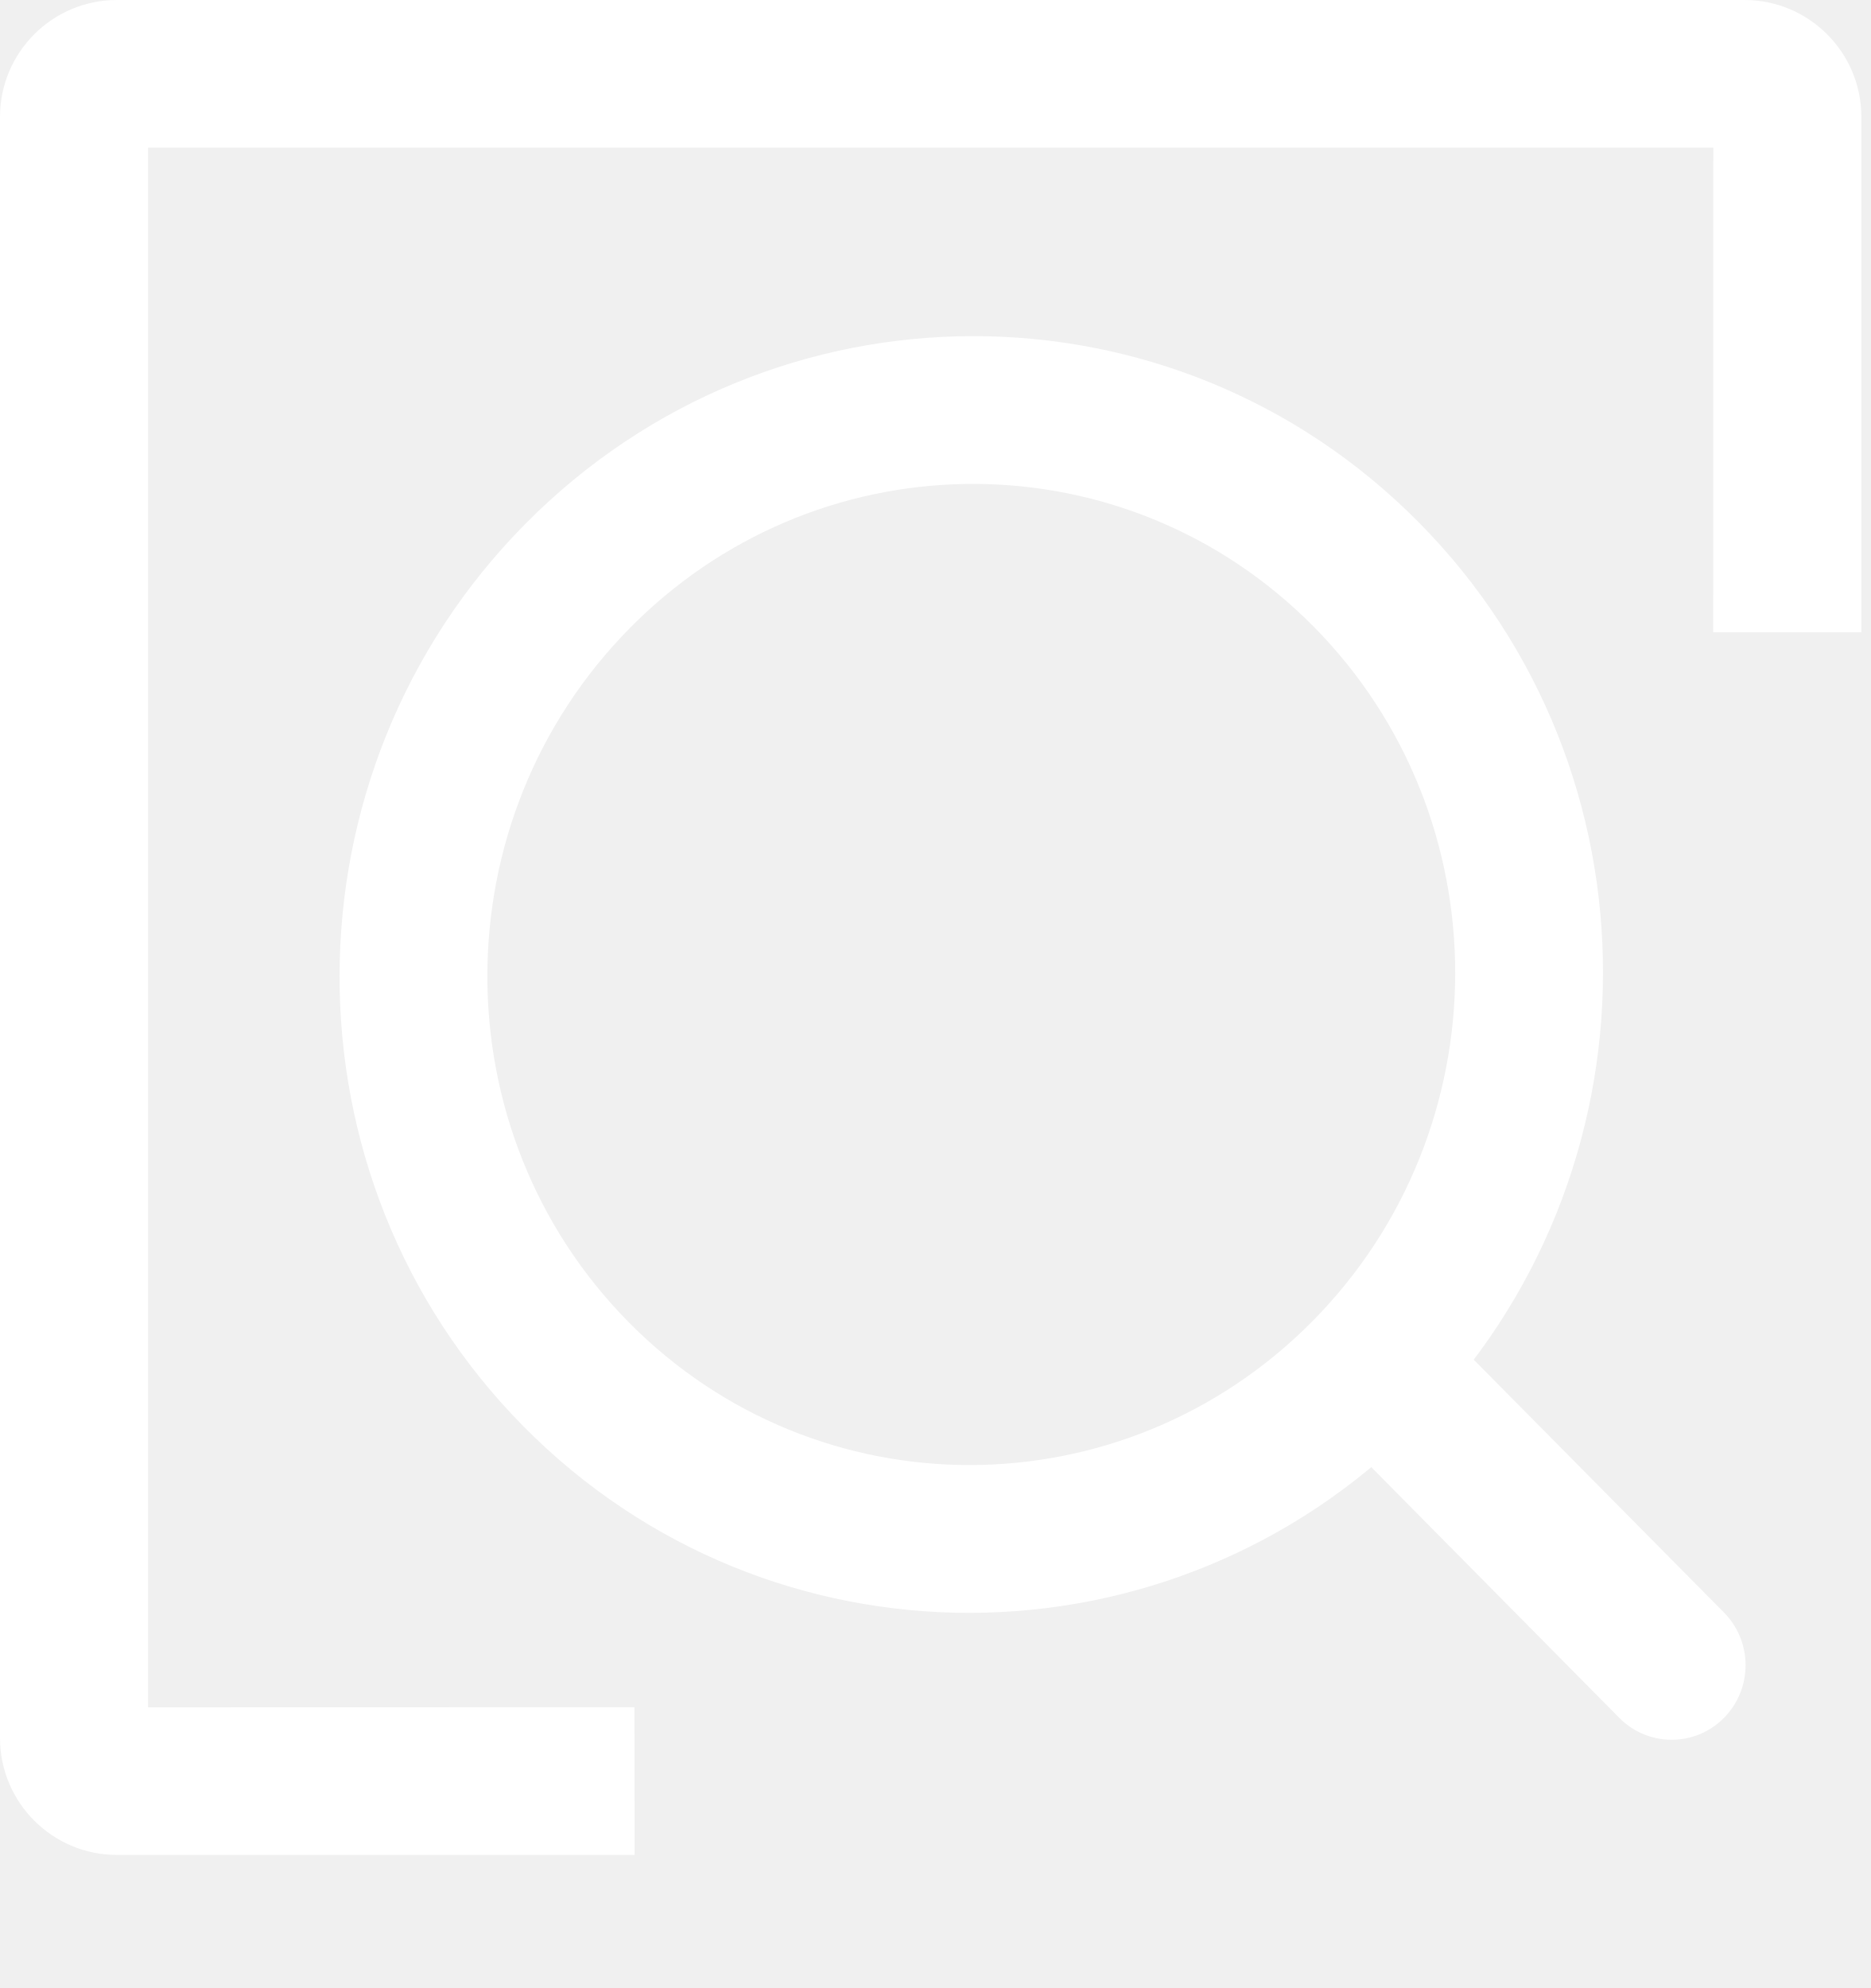
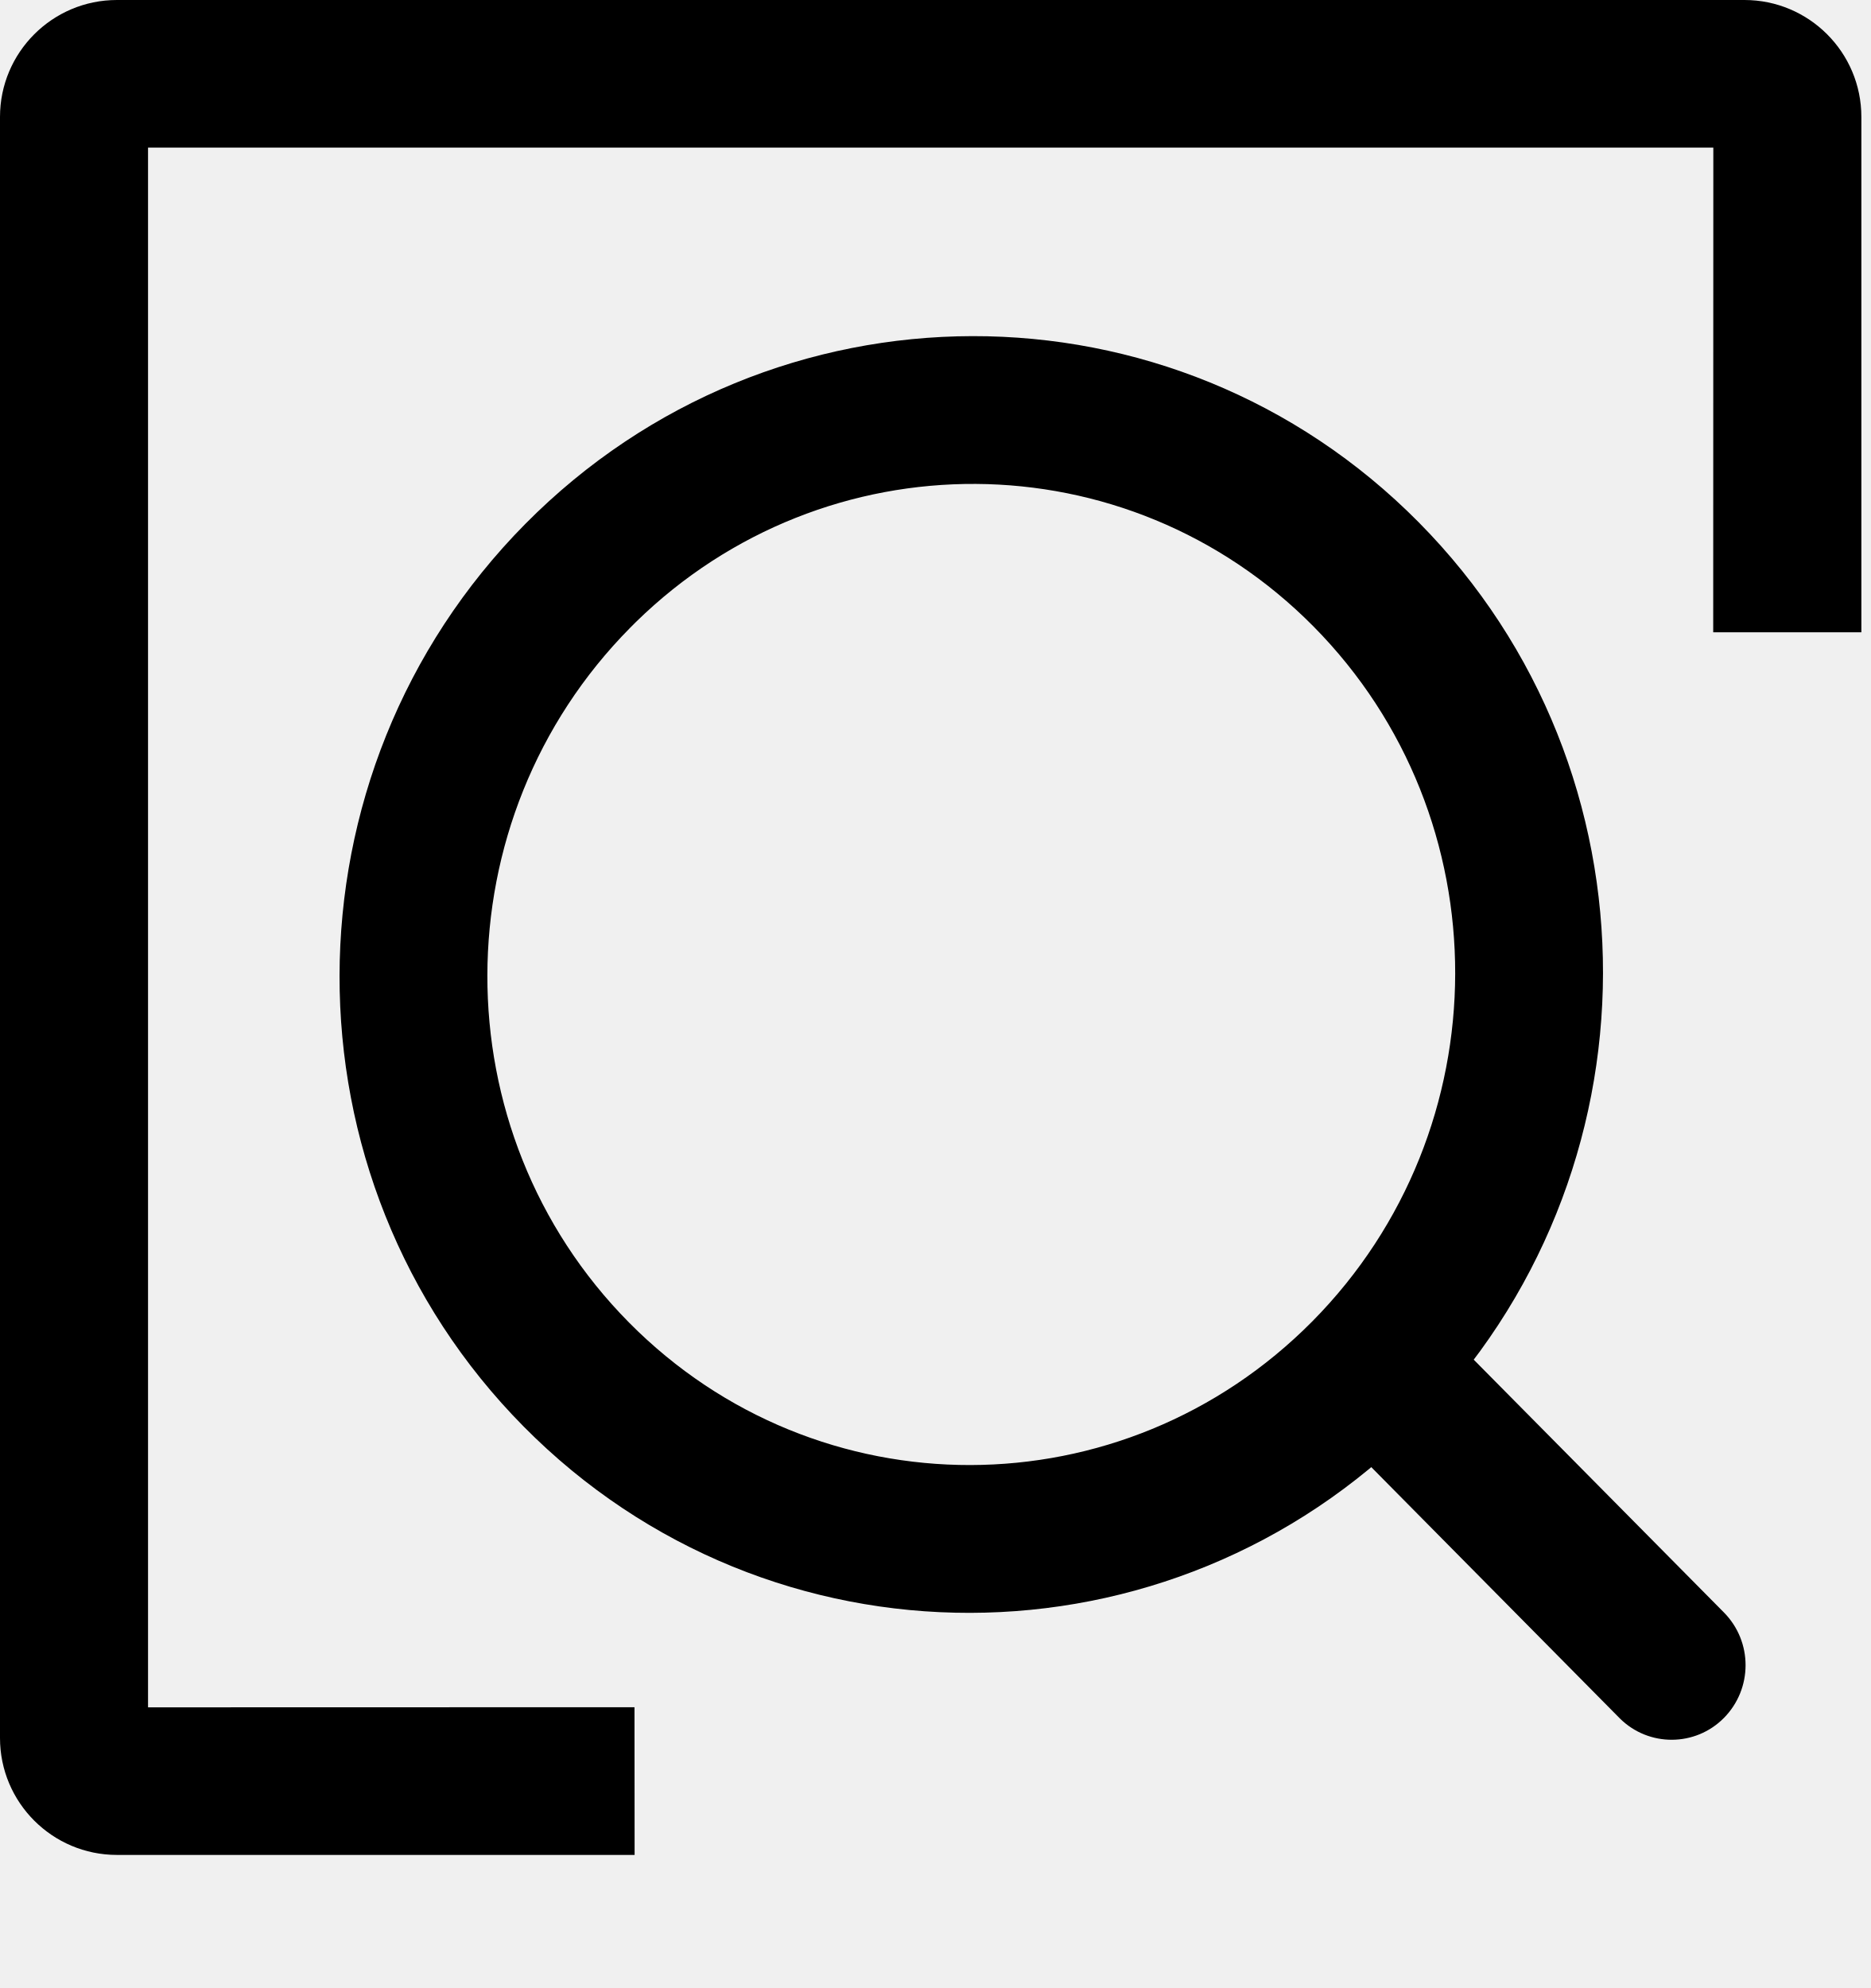
<svg xmlns="http://www.w3.org/2000/svg" xmlns:xlink="http://www.w3.org/1999/xlink" width="16px" height="17px" viewBox="0 0 16 17" version="1.1">
-   <g id="页面-1" stroke="none" stroke-width="1" fill="none" fill-rule="evenodd">
+   <g id="页面-1" stroke="none" stroke-width="1" fill="currentColor" fill-rule="evenodd">
    <g id="侧边栏图标切图" transform="translate(-31, -290)">
      <g id="Rectangle-8-Copy-2备份-12">
        <use fill="#303133" xlink:href="#path-1" />
        <use fill-opacity="0.04" fill="#FFFFFF" xlink:href="#path-1" />
      </g>
      <g id="编组-22" transform="translate(31, 290)">
-         <g id="编组-9" fill="#FFFFFF" fill-rule="nonzero">
+         <g id="编组-9" fill="currentColor" fill-rule="nonzero">
          <path d="M14.918,0 C15.47,-1.01453063e-16 15.918,0.448 15.918,1 L15.918,5.407 L14.651,5.407 L14.652,1.262 L1.266,1.262 L1.266,14.6 L5.426,14.599 L5.427,15.862 L1,15.862 C0.448,15.862 2.8967998e-16,15.414 0,14.862 L0,1 C-6.76353751e-17,0.448 0.448,-3.42636147e-16 1,0 L14.918,0 Z" id="形状结合" />
          <path d="M8.334,2.912 C11.339,2.897 13.762,5.311 13.746,8.305 C13.731,11.299 11.282,13.739 8.278,13.754 C5.273,13.77 2.85,11.355 2.866,8.361 C2.881,5.368 5.33,2.928 8.334,2.912 Z M8.341,4.174 C6.031,4.186 4.144,6.066 4.132,8.368 C4.12,10.66 5.971,12.504 8.271,12.493 C10.581,12.481 12.468,10.601 12.48,8.298 C12.492,6.029 10.678,4.199 8.41,4.174 L8.341,4.174 Z" id="椭圆形" transform="translate(8.306022, 8.333197) rotate(-45) translate(-8.306022, -8.333197) " />
          <path d="M13.863,10.978 L13.844,14.68 C13.842,15.032 13.557,15.316 13.206,15.318 C12.859,15.32 12.576,15.04 12.574,14.693 C12.574,14.691 12.574,14.689 12.574,14.687 L12.594,10.985 L12.594,10.985 L13.863,10.978 Z" id="矩形" transform="translate(13.21706, 13.14973) rotate(-45) translate(-13.21706, -13.14973) " />
        </g>
      </g>
    </g>
  </g>
</svg>
